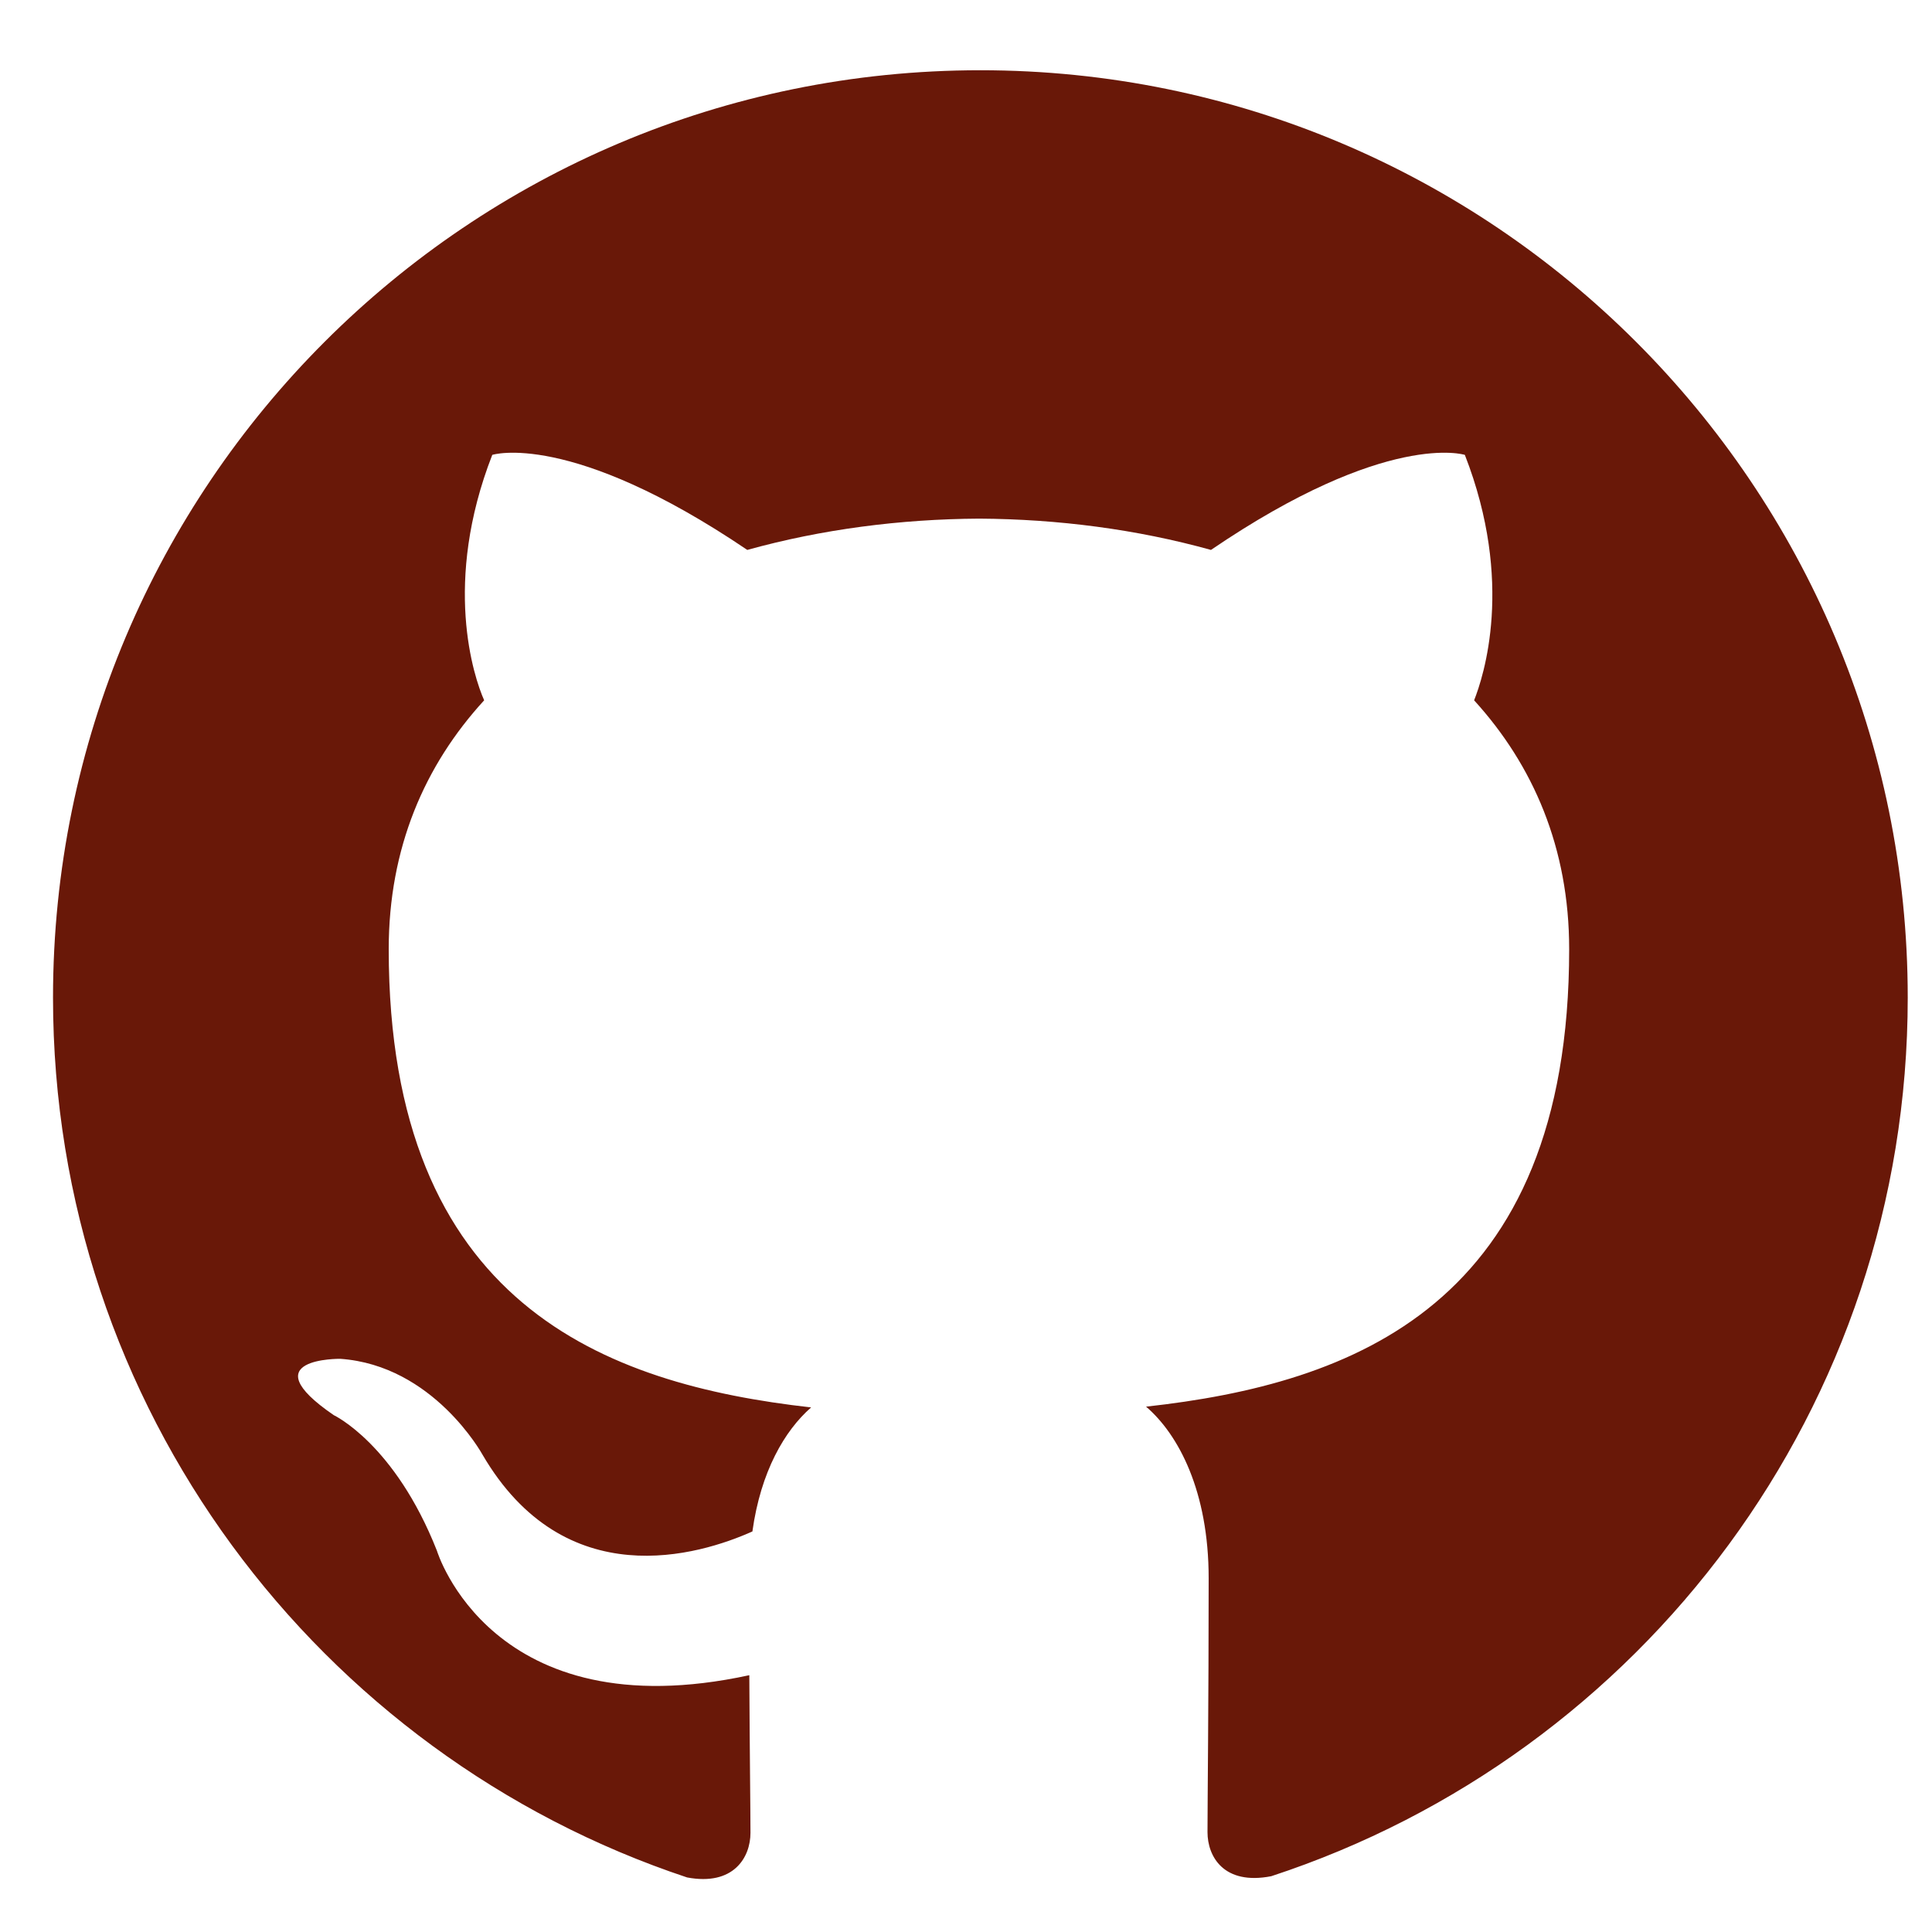
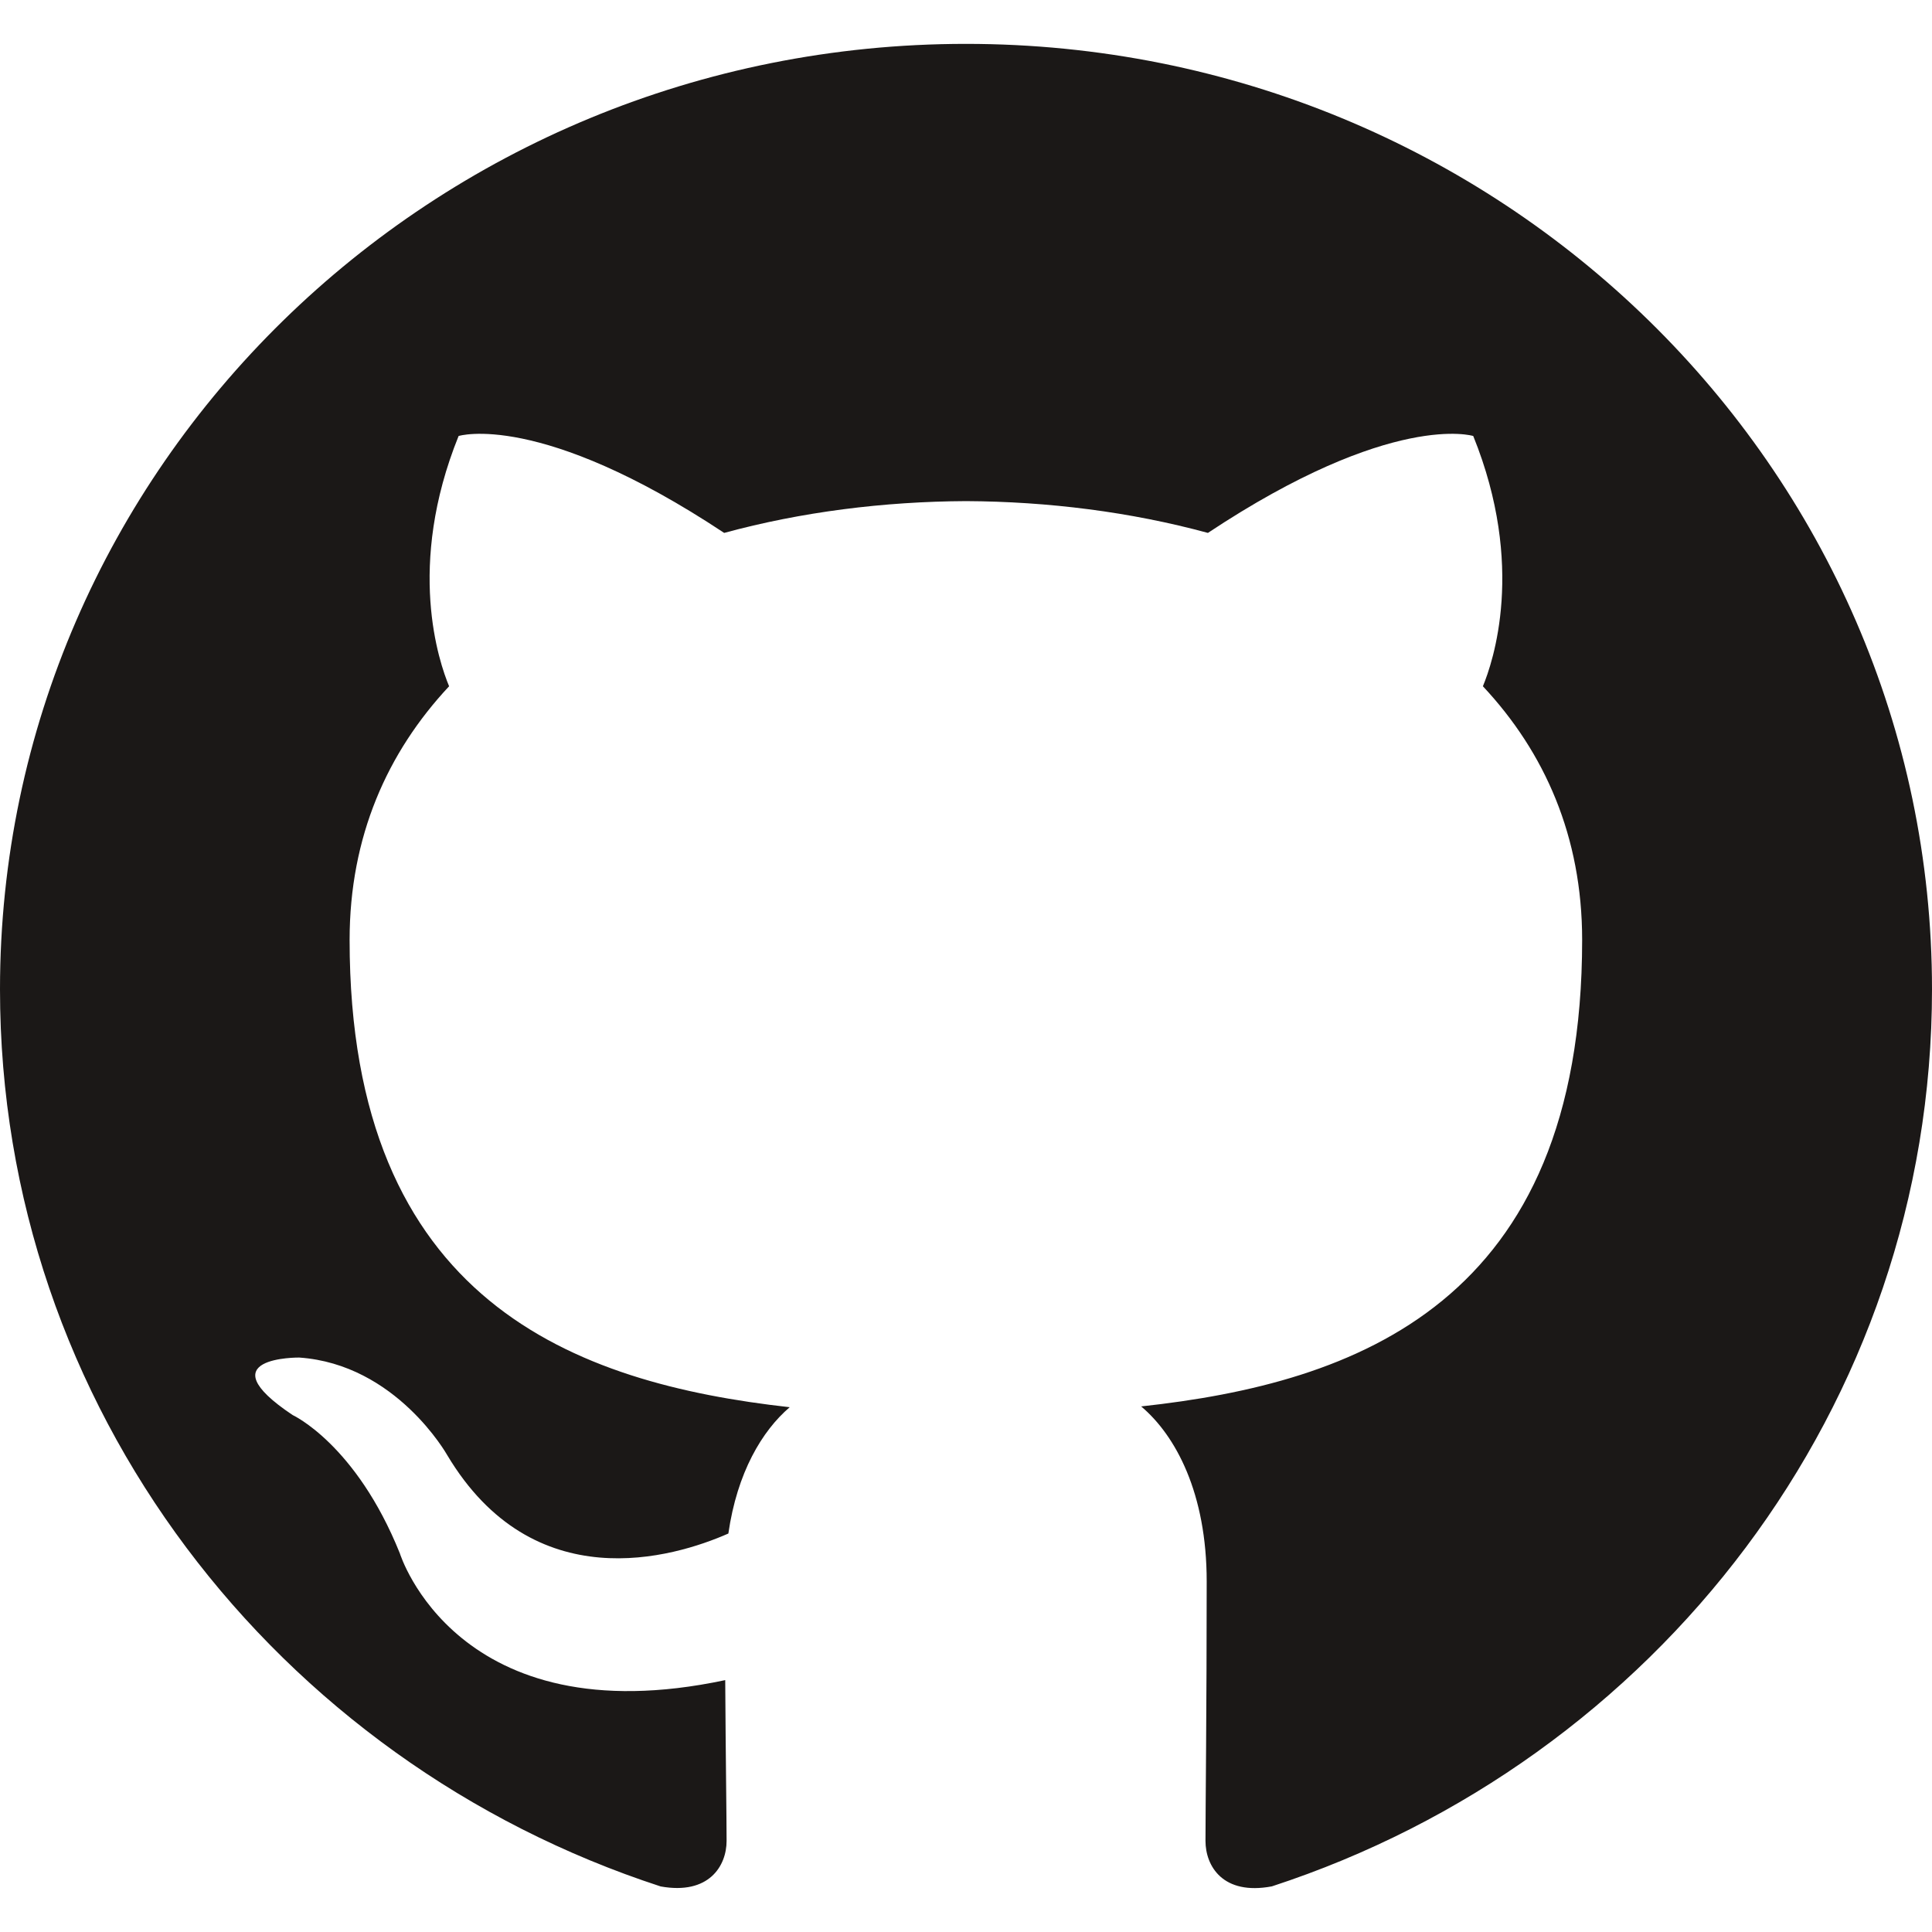
- <svg xmlns="http://www.w3.org/2000/svg" width="25" height="25" viewBox="0 0 25 25" fill="none">
-   <path d="M12.686 0.909C6.056 0.909 0.686 6.282 0.686 12.909C0.686 18.212 4.124 22.709 8.891 24.294C9.491 24.407 9.711 24.036 9.711 23.717C9.711 23.432 9.701 22.677 9.696 21.677C6.358 22.401 5.654 20.067 5.654 20.067C5.108 18.682 4.319 18.312 4.319 18.312C3.232 17.568 4.403 17.583 4.403 17.583C5.608 17.667 6.241 18.819 6.241 18.819C7.311 20.654 9.05 20.124 9.736 19.817C9.844 19.041 10.153 18.512 10.496 18.212C7.831 17.912 5.03 16.88 5.03 12.282C5.03 10.972 5.495 9.902 6.265 9.062C6.13 8.759 5.725 7.539 6.37 5.886C6.37 5.886 7.375 5.564 9.67 7.116C10.63 6.849 11.65 6.717 12.67 6.711C13.69 6.717 14.71 6.849 15.67 7.116C17.95 5.564 18.955 5.886 18.955 5.886C19.6 7.539 19.195 8.759 19.075 9.062C19.84 9.902 20.305 10.972 20.305 12.282C20.305 16.892 17.5 17.907 14.83 18.202C15.25 18.562 15.64 19.298 15.64 20.422C15.64 22.028 15.625 23.318 15.625 23.708C15.625 24.023 15.835 24.398 16.45 24.278C21.251 22.704 24.686 18.204 24.686 12.909C24.686 6.282 19.313 0.909 12.686 0.909Z" fill="#691808" />
+ <svg xmlns="http://www.w3.org/2000/svg" width="24" height="24" viewBox="0 0 24 24" fill="none">
+   <path fill-rule="evenodd" clip-rule="evenodd" d="M11.999 0.545C5.373 0.545 0 5.804 0 12.29C0 17.478 3.438 21.881 8.207 23.434C8.807 23.542 9.026 23.179 9.026 22.868C9.026 22.589 9.015 21.85 9.009 20.871C5.672 21.58 4.967 19.296 4.967 19.296C4.421 17.939 3.635 17.578 3.635 17.578C2.545 16.85 3.717 16.864 3.717 16.864C4.922 16.947 5.555 18.075 5.555 18.075C6.626 19.869 8.364 19.351 9.048 19.05C9.157 18.292 9.467 17.774 9.81 17.481C7.145 17.183 4.343 16.176 4.343 11.676C4.343 10.393 4.811 9.346 5.579 8.525C5.455 8.228 5.043 7.034 5.697 5.416C5.697 5.416 6.704 5.101 8.996 6.62C9.953 6.359 10.98 6.23 12 6.225C13.02 6.23 14.046 6.359 15.005 6.62C17.296 5.101 18.301 5.416 18.301 5.416C18.956 7.034 18.544 8.228 18.421 8.525C19.19 9.346 19.654 10.393 19.654 11.676C19.654 16.188 16.848 17.181 14.176 17.471C14.606 17.834 14.99 18.55 14.99 19.646C14.99 21.216 14.975 22.483 14.975 22.868C14.975 23.182 15.192 23.548 15.8 23.433C20.565 21.876 24 17.478 24 12.29C24 5.804 18.627 0.545 11.999 0.545Z" fill="#1B1817" />
</svg>
